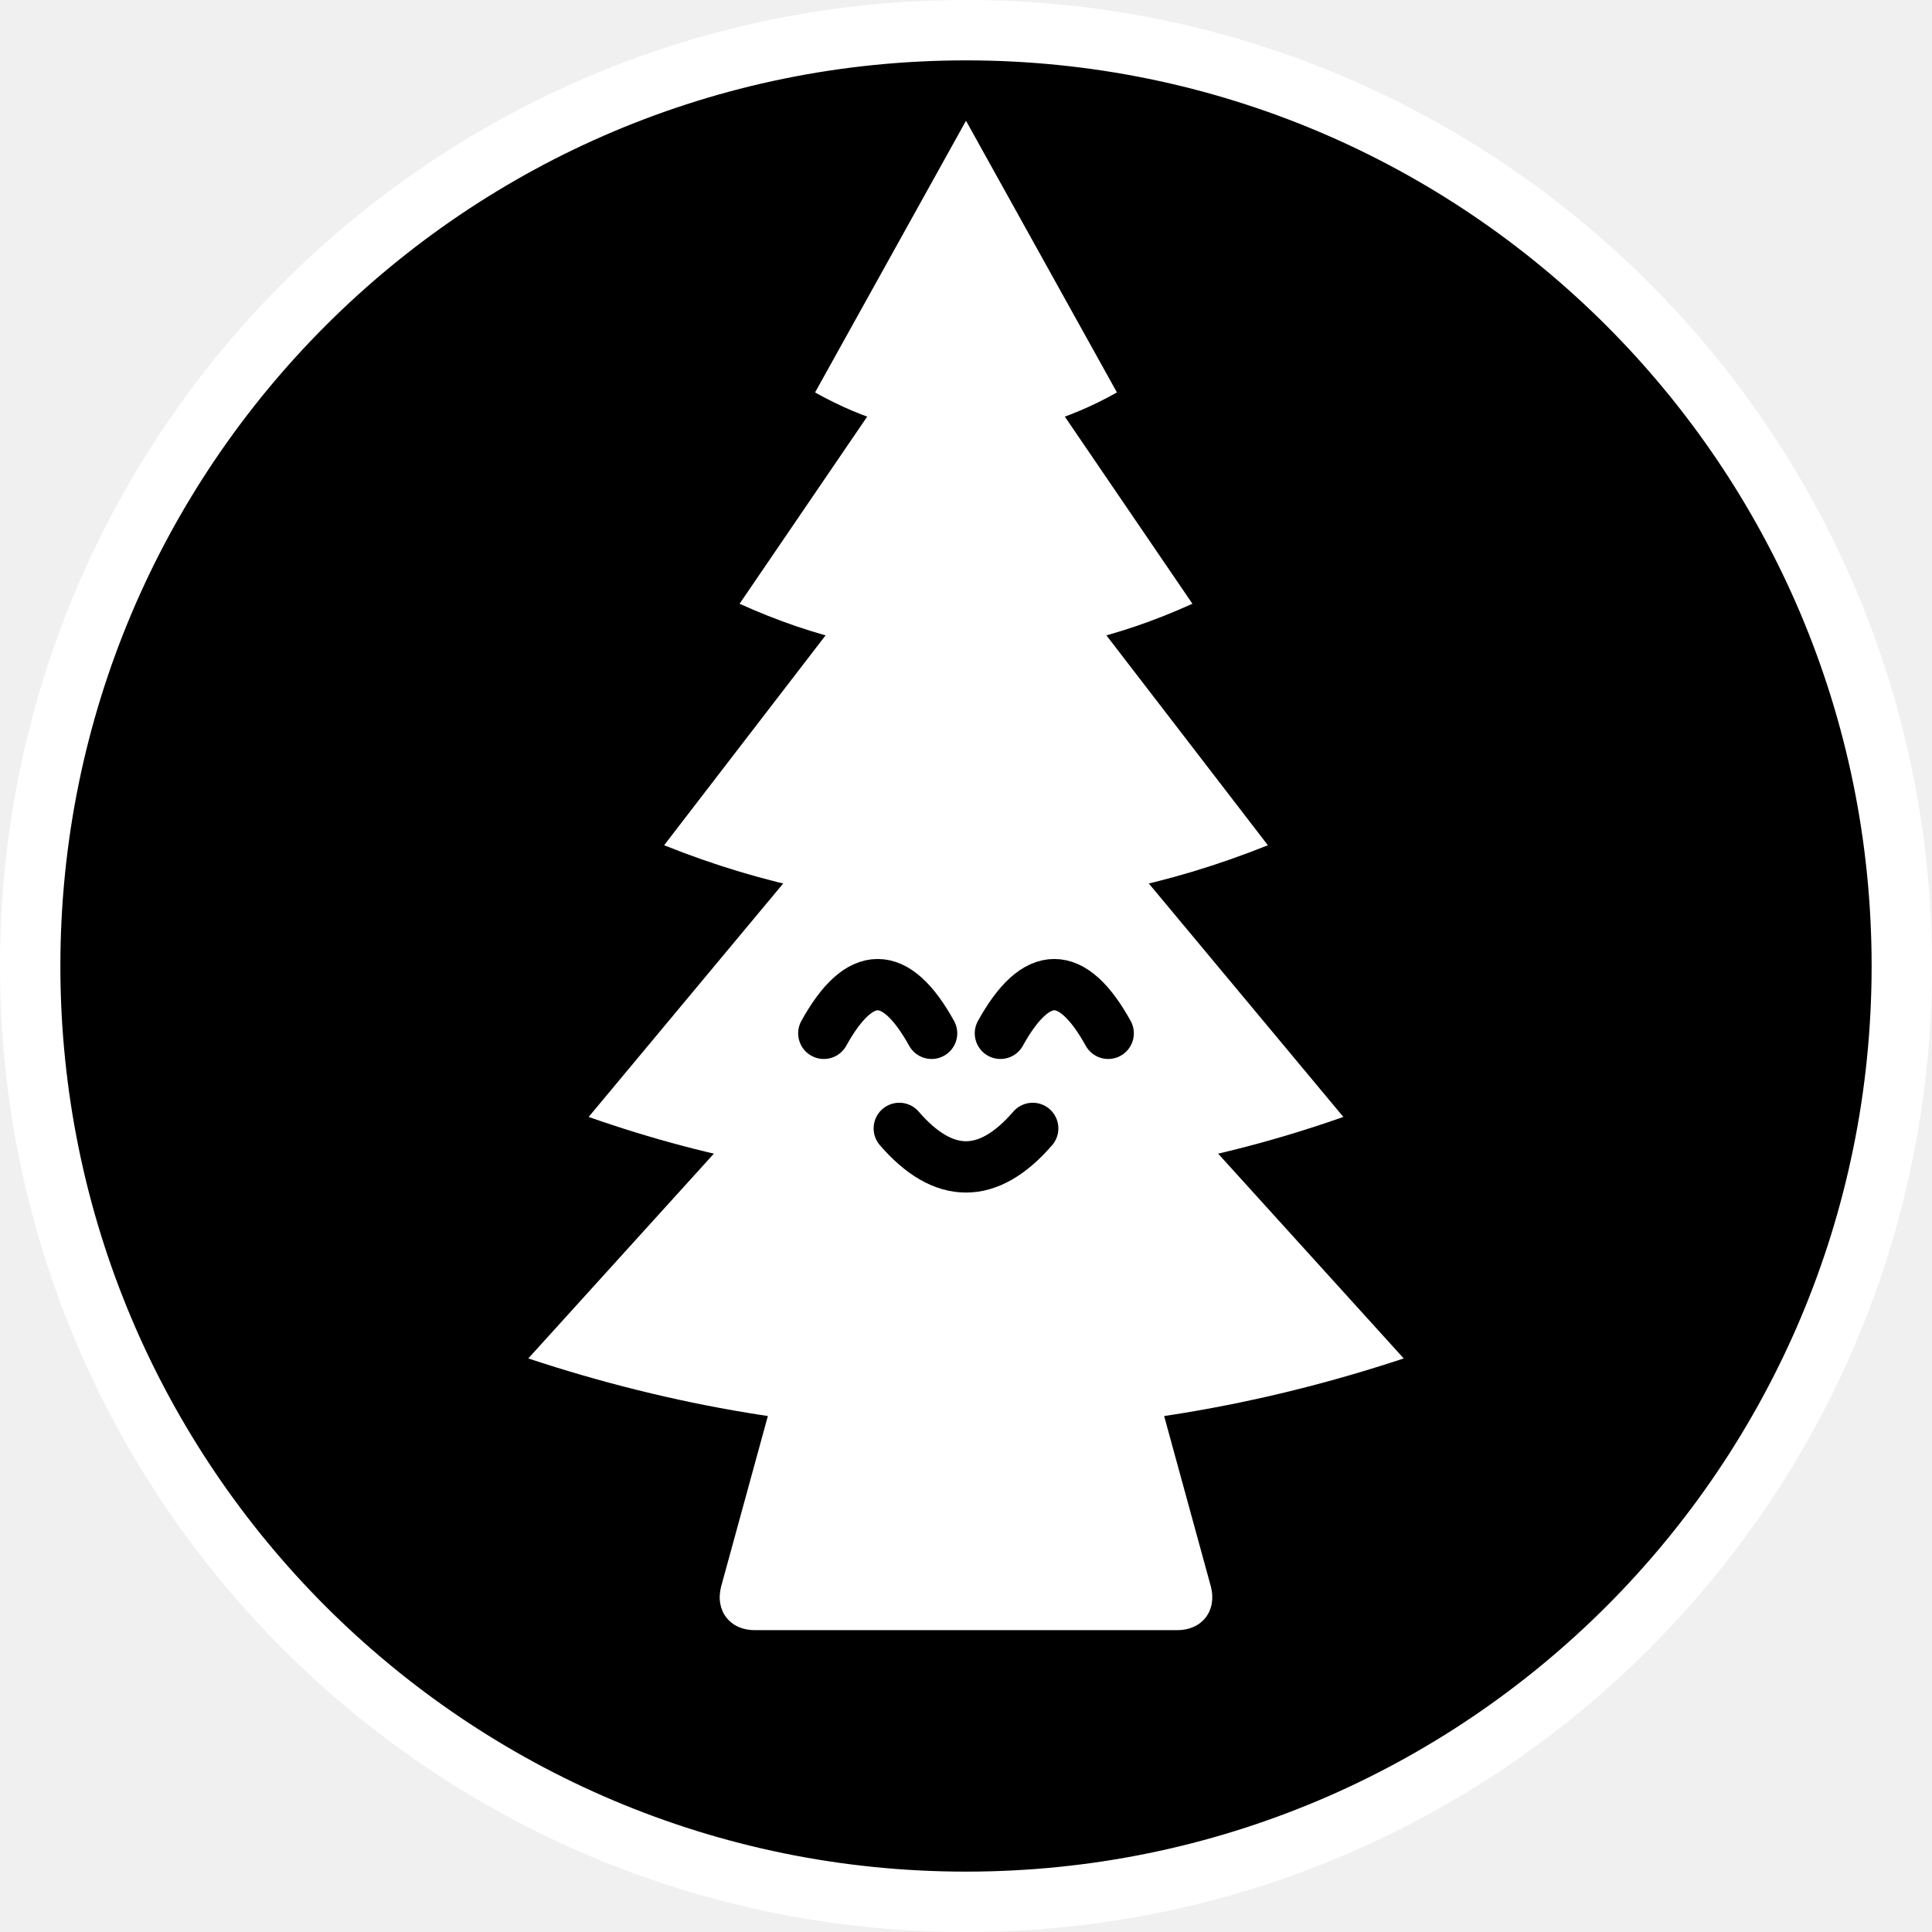
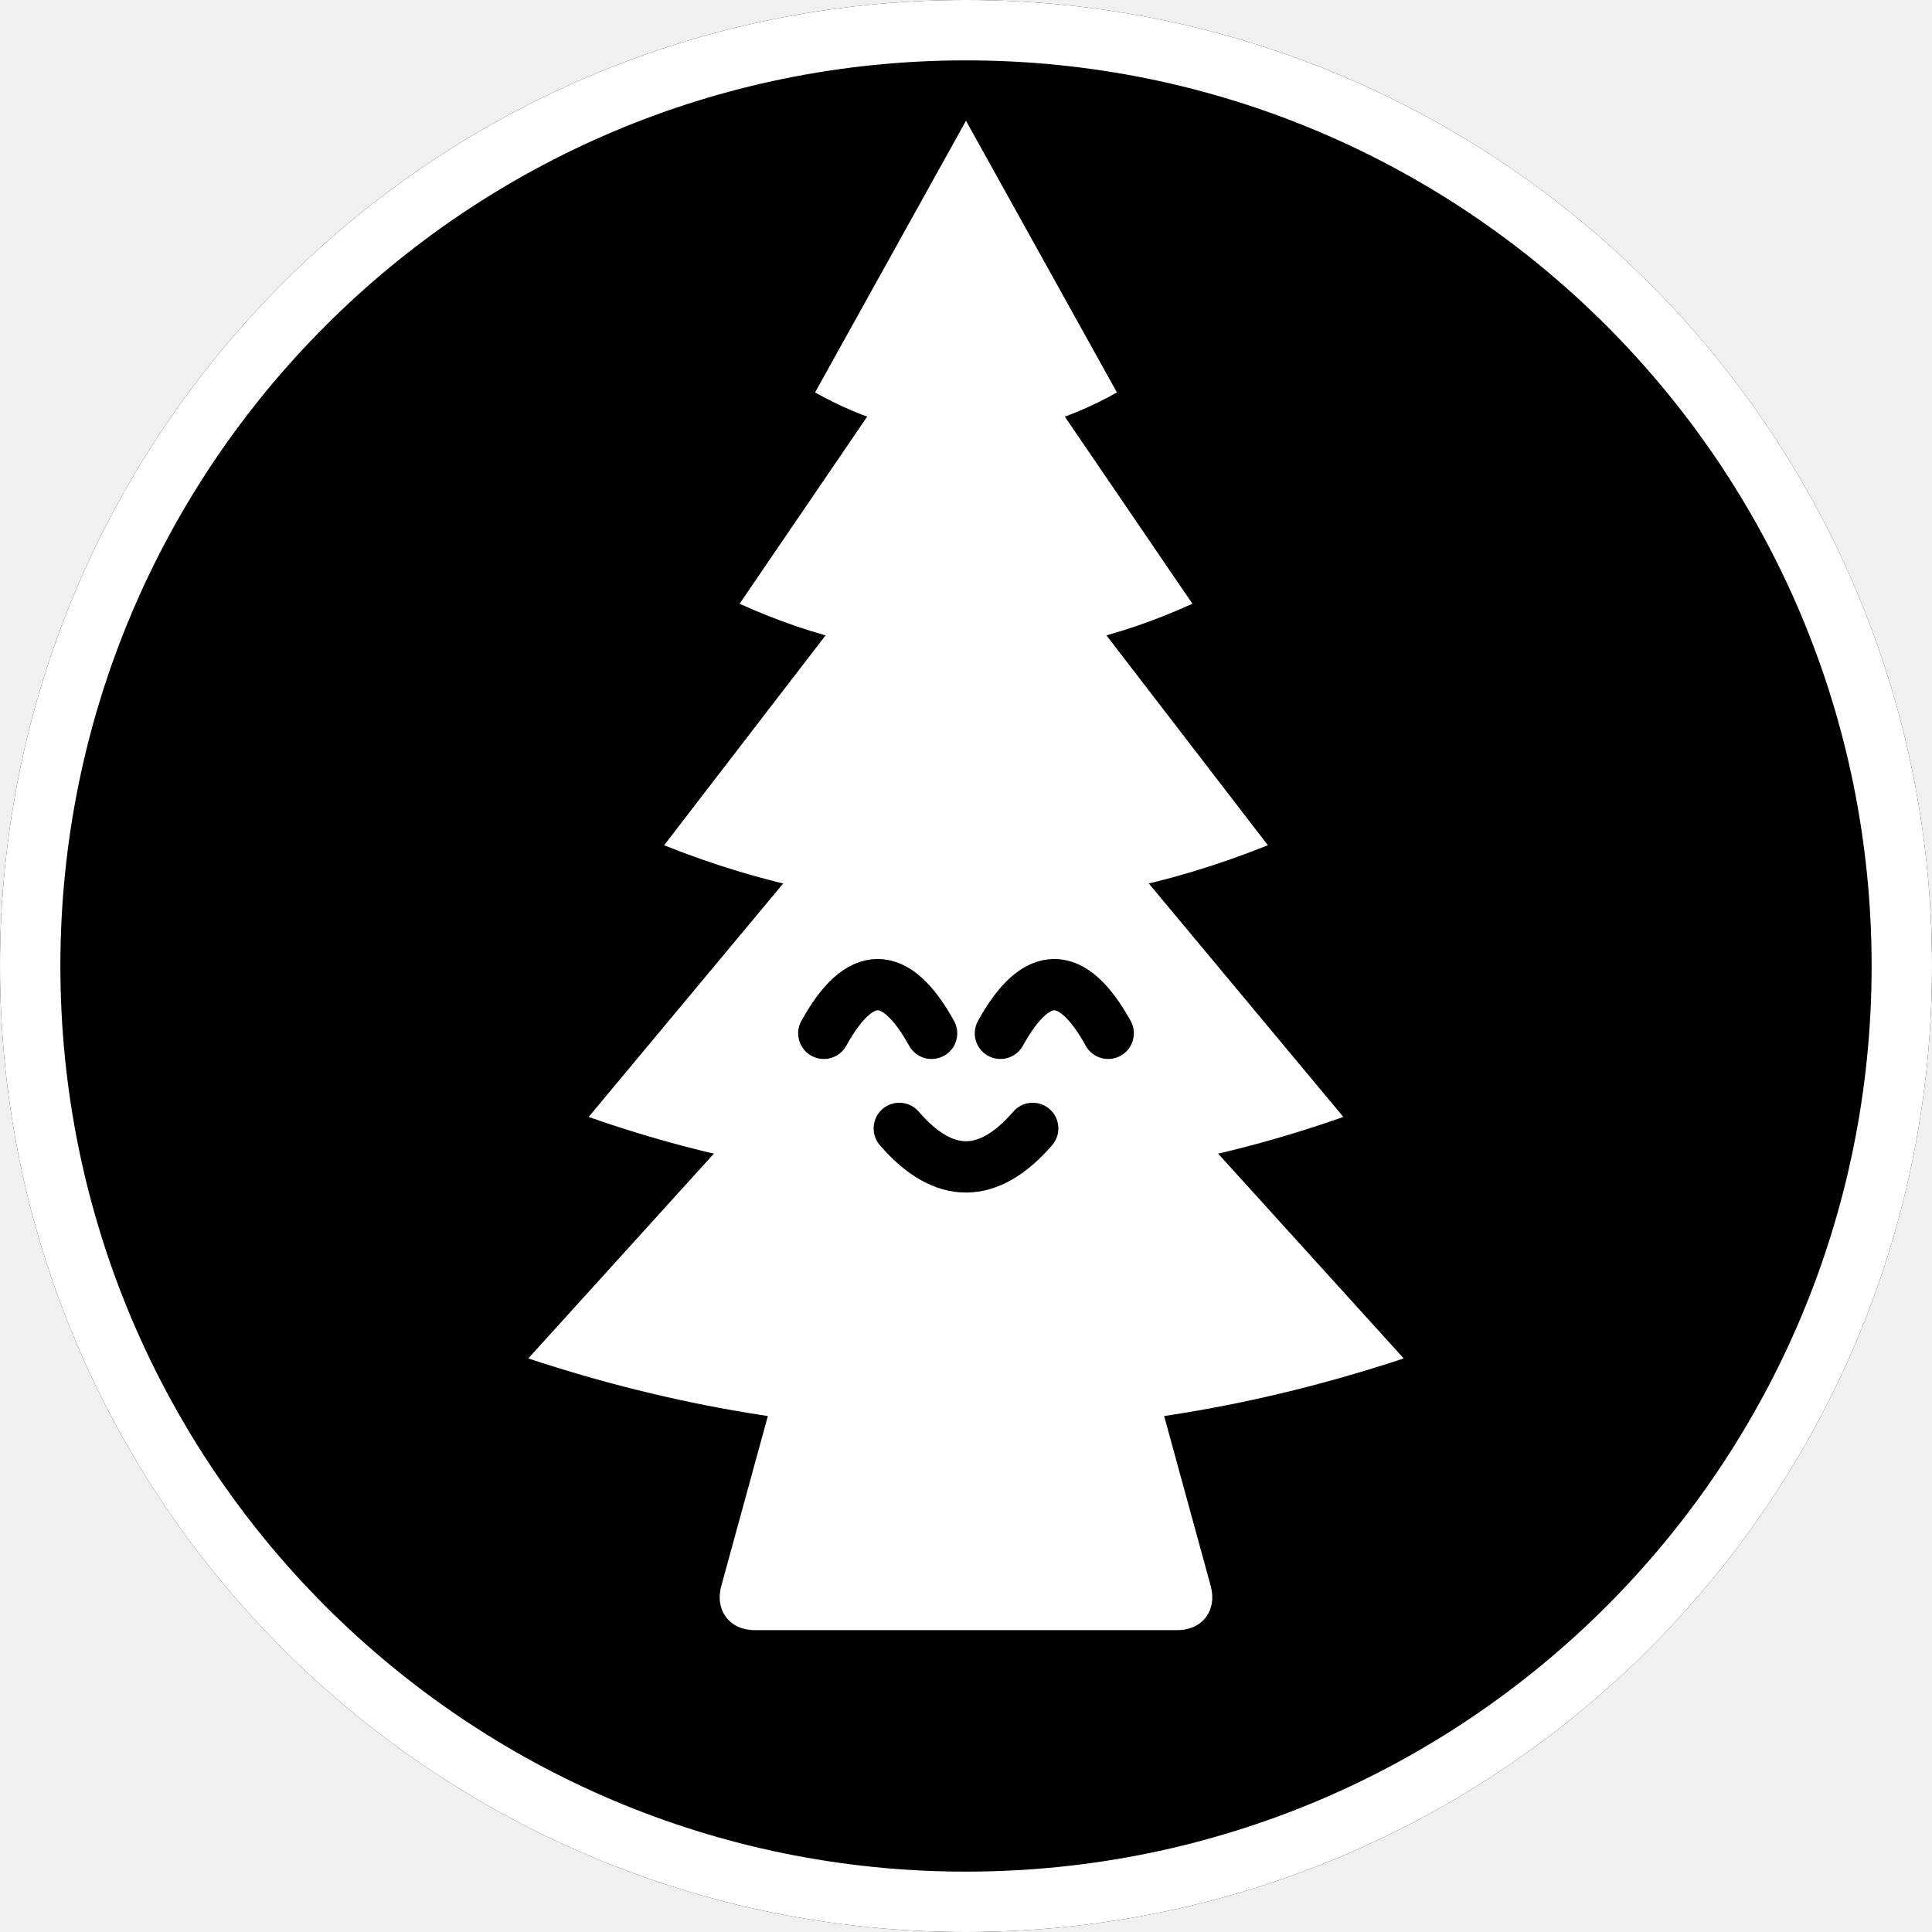
<svg xmlns="http://www.w3.org/2000/svg" viewBox="0 0 64 64" role="img" aria-label="Red">
-   <circle cx="32" cy="32" r="31" fill="#000000" stroke="#ffffff" stroke-width="2" />
-   <path d="M26.11 44.45C26.32 43.65 27.17 43 28 43L36 43C36.83 43 37.68 43.65 37.89 44.45L40.11 52.55C40.32 53.35 39.83 54 39 54L25 54C24.17 54 23.68 53.35 23.89 52.55L26.11 44.45Z" fill="#ffffff" />
-   <path d="M32 4L37 13C33.67 14.87 30.33 14.87 27 13L32 4Z" fill="#ffffff" />
-   <path d="M32 9L39.5 20C34.5 22.27 29.5 22.27 24.5 20L32 9Z" fill="#ffffff" />
-   <path d="M32 15L42 28C35.33 30.67 28.67 30.67 22 28L32 15Z" fill="#ffffff" />
-   <path d="M32 22L44.5 37C36.17 39.93 27.83 39.93 19.5 37L32 22Z" fill="#ffffff" />
-   <path d="M32 29L46.5 45C36.83 48.2 27.17 48.2 17.5 45L32 29Z" fill="#ffffff" />
-   <path d="M27.29 34.23C28.48 32.08 29.67 32.08 30.86 34.23" fill="none" stroke="#000000" stroke-width="1.7" stroke-linecap="round" stroke-linejoin="round" />
-   <path d="M33.14 34.23C34.33 32.08 35.52 32.08 36.71 34.23" fill="none" stroke="#000000" stroke-width="1.7" stroke-linecap="round" stroke-linejoin="round" />
-   <path d="M29.79 37.38C31.26 39.08 32.74 39.08 34.21 37.38" fill="none" stroke="#000000" stroke-width="1.7" stroke-linecap="round" stroke-linejoin="round" />
+   <circle class="bg" cx="32" cy="32" r="32" fill="#000000" />
+   <path d="M26.11 44.45C26.32 43.65 27.17 43 28 43L36 43C36.83 43 37.68 43.65 37.89 44.45L40.11 52.55C40.32 53.35 39.83 54 39 54L25 54C24.17 54 23.68 53.35 23.89 52.55L26.11 44.45Z" class="tree" fill="#ffffff" />
+   <path d="M32 4L37 13C33.67 14.87 30.33 14.87 27 13L32 4Z" class="tree" fill="#ffffff" />
+   <path d="M32 9L39.5 20C34.5 22.27 29.5 22.27 24.5 20L32 9Z" class="tree" fill="#ffffff" />
+   <path d="M32 15L42 28C35.33 30.67 28.67 30.67 22 28L32 15Z" class="tree" fill="#ffffff" />
+   <path d="M32 22L44.5 37C36.17 39.93 27.83 39.93 19.5 37L32 22Z" class="tree" fill="#ffffff" />
+   <path d="M32 29L46.5 45C36.83 48.2 27.17 48.2 17.5 45L32 29Z" class="tree" fill="#ffffff" />
+   <path d="M27.29 34.23C28.48 32.08 29.67 32.08 30.86 34.23" class="face" fill="none" stroke="#000000" stroke-width="1.7" stroke-linecap="round" stroke-linejoin="round" />
+   <path d="M33.14 34.23C34.33 32.08 35.52 32.08 36.71 34.23" class="face" fill="none" stroke="#000000" stroke-width="1.7" stroke-linecap="round" stroke-linejoin="round" />
+   <path d="M29.79 37.38C31.26 39.08 32.74 39.08 34.21 37.38" class="face" fill="none" stroke="#000000" stroke-width="1.7" stroke-linecap="round" stroke-linejoin="round" />
+   <circle class="ring" cx="32" cy="32" r="31" fill="none" stroke="#ffffff" stroke-width="2" />
</svg>
